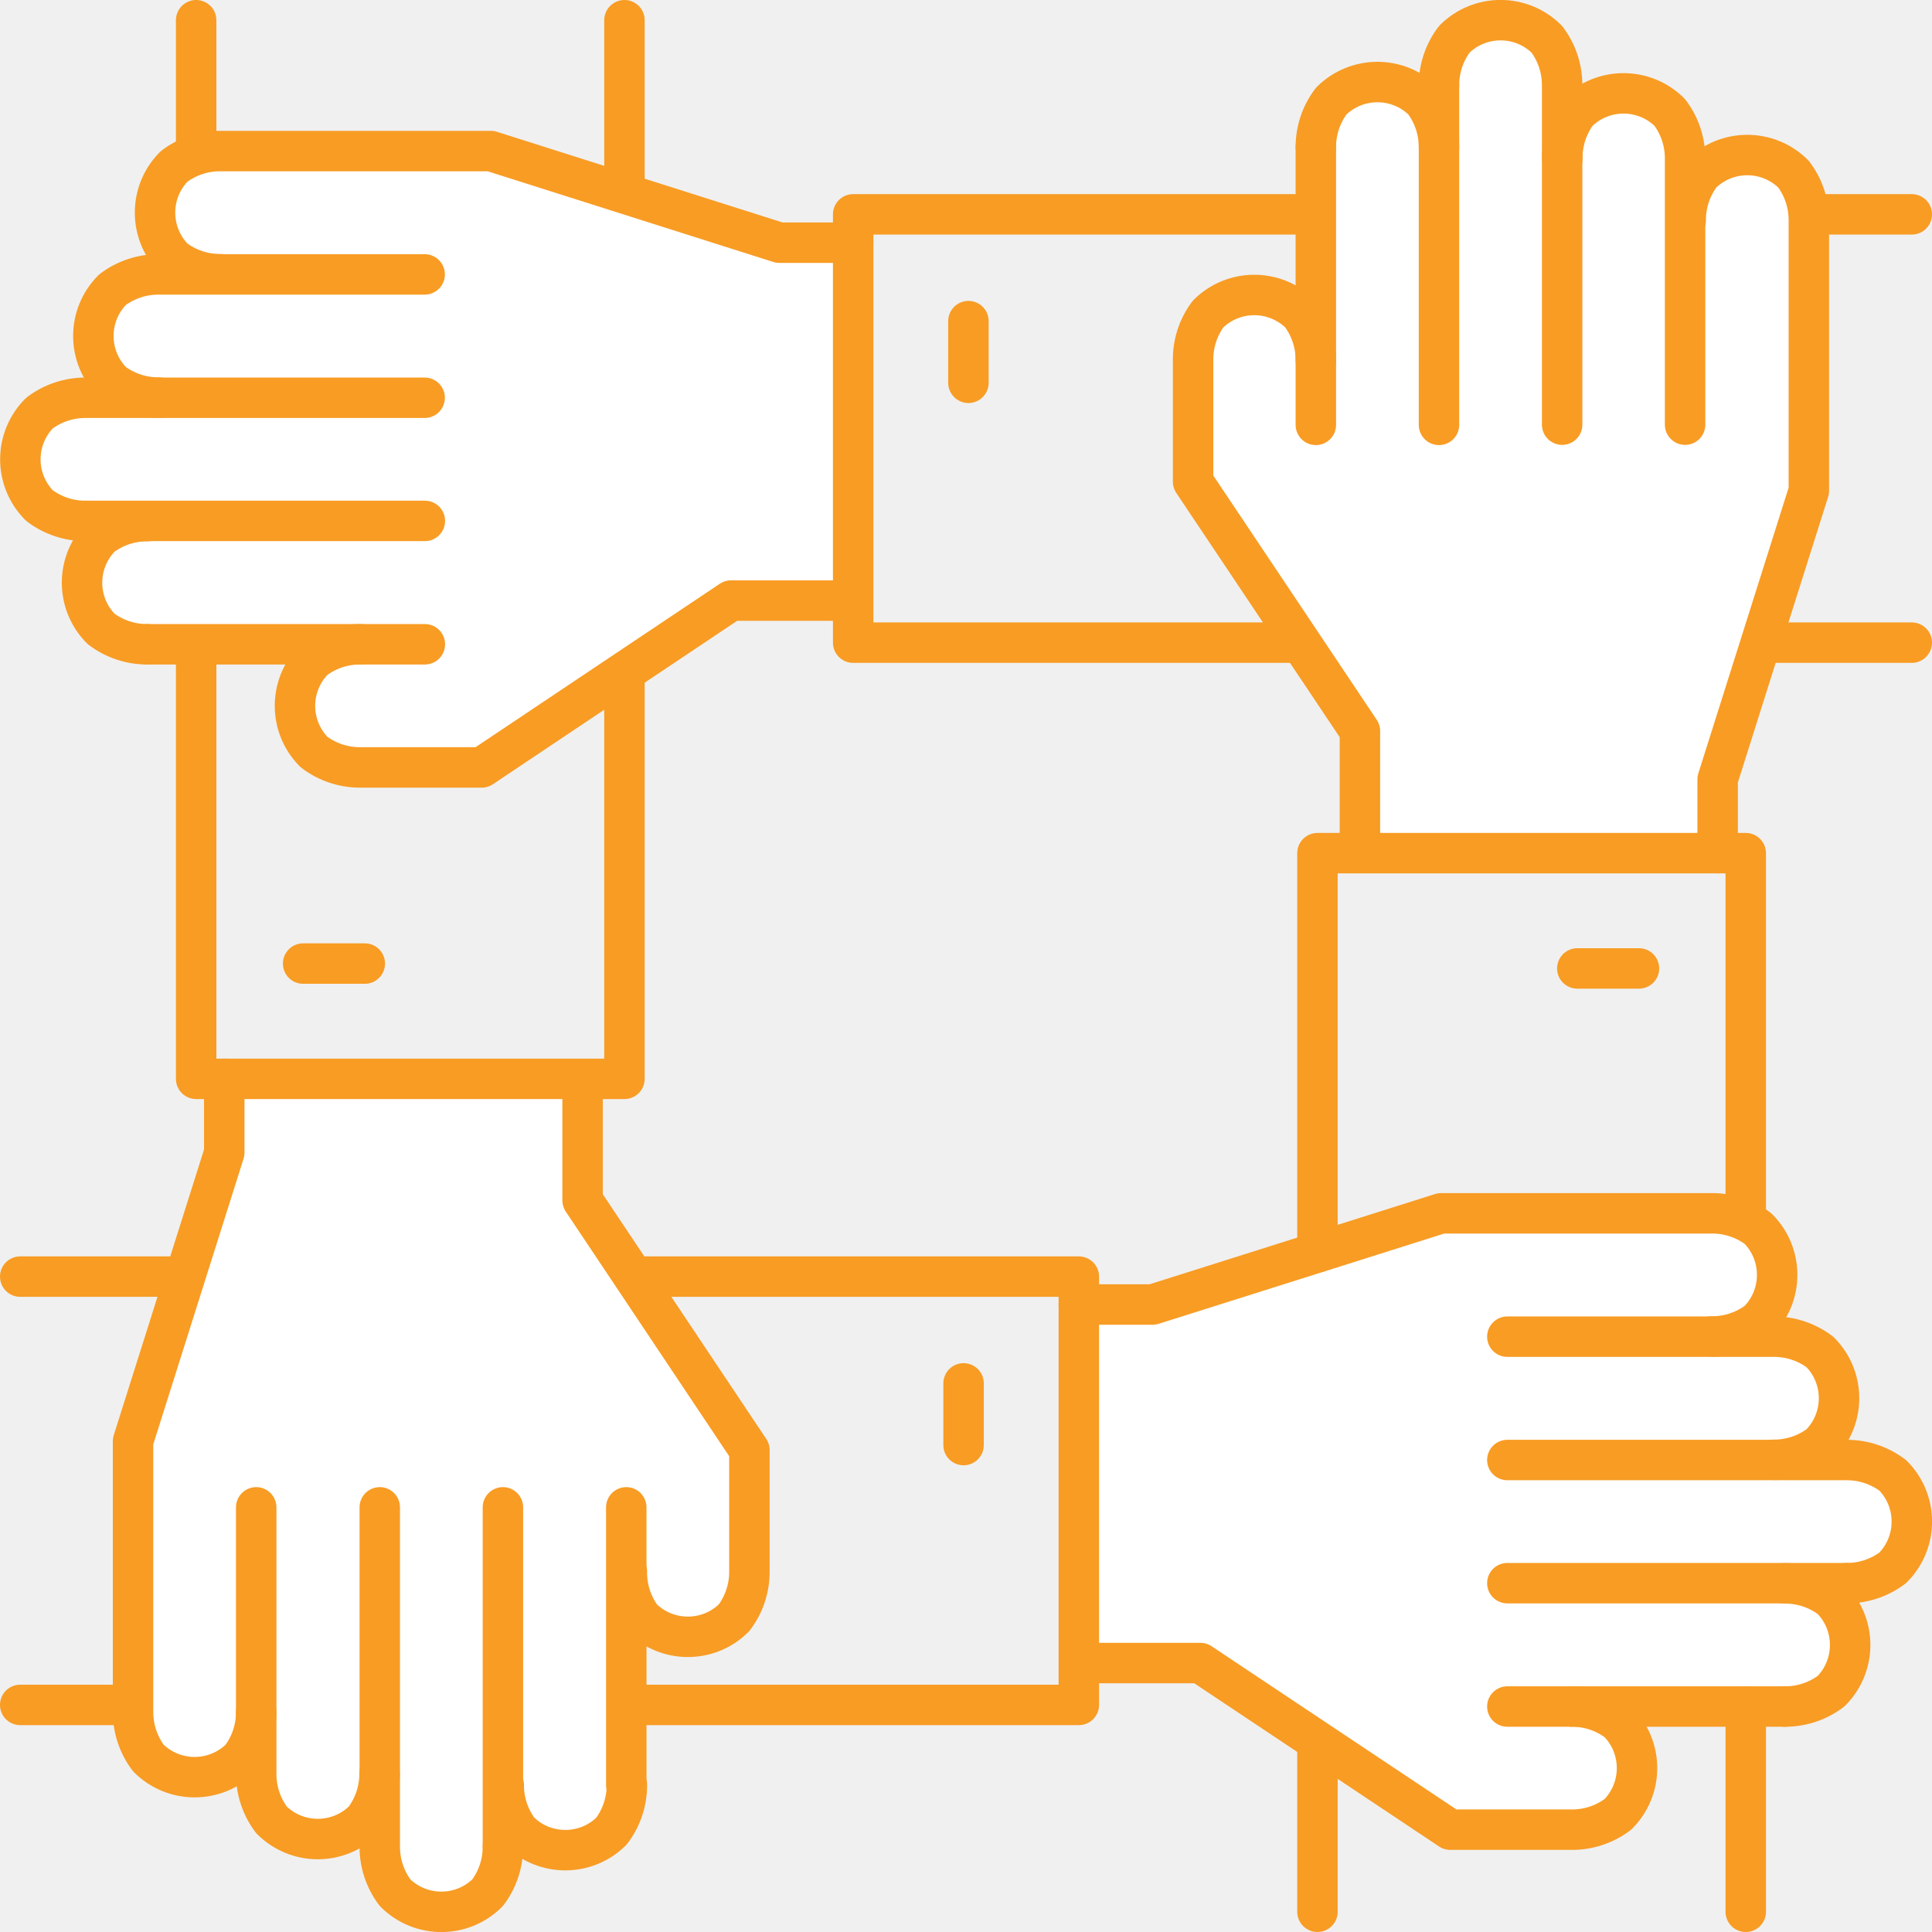
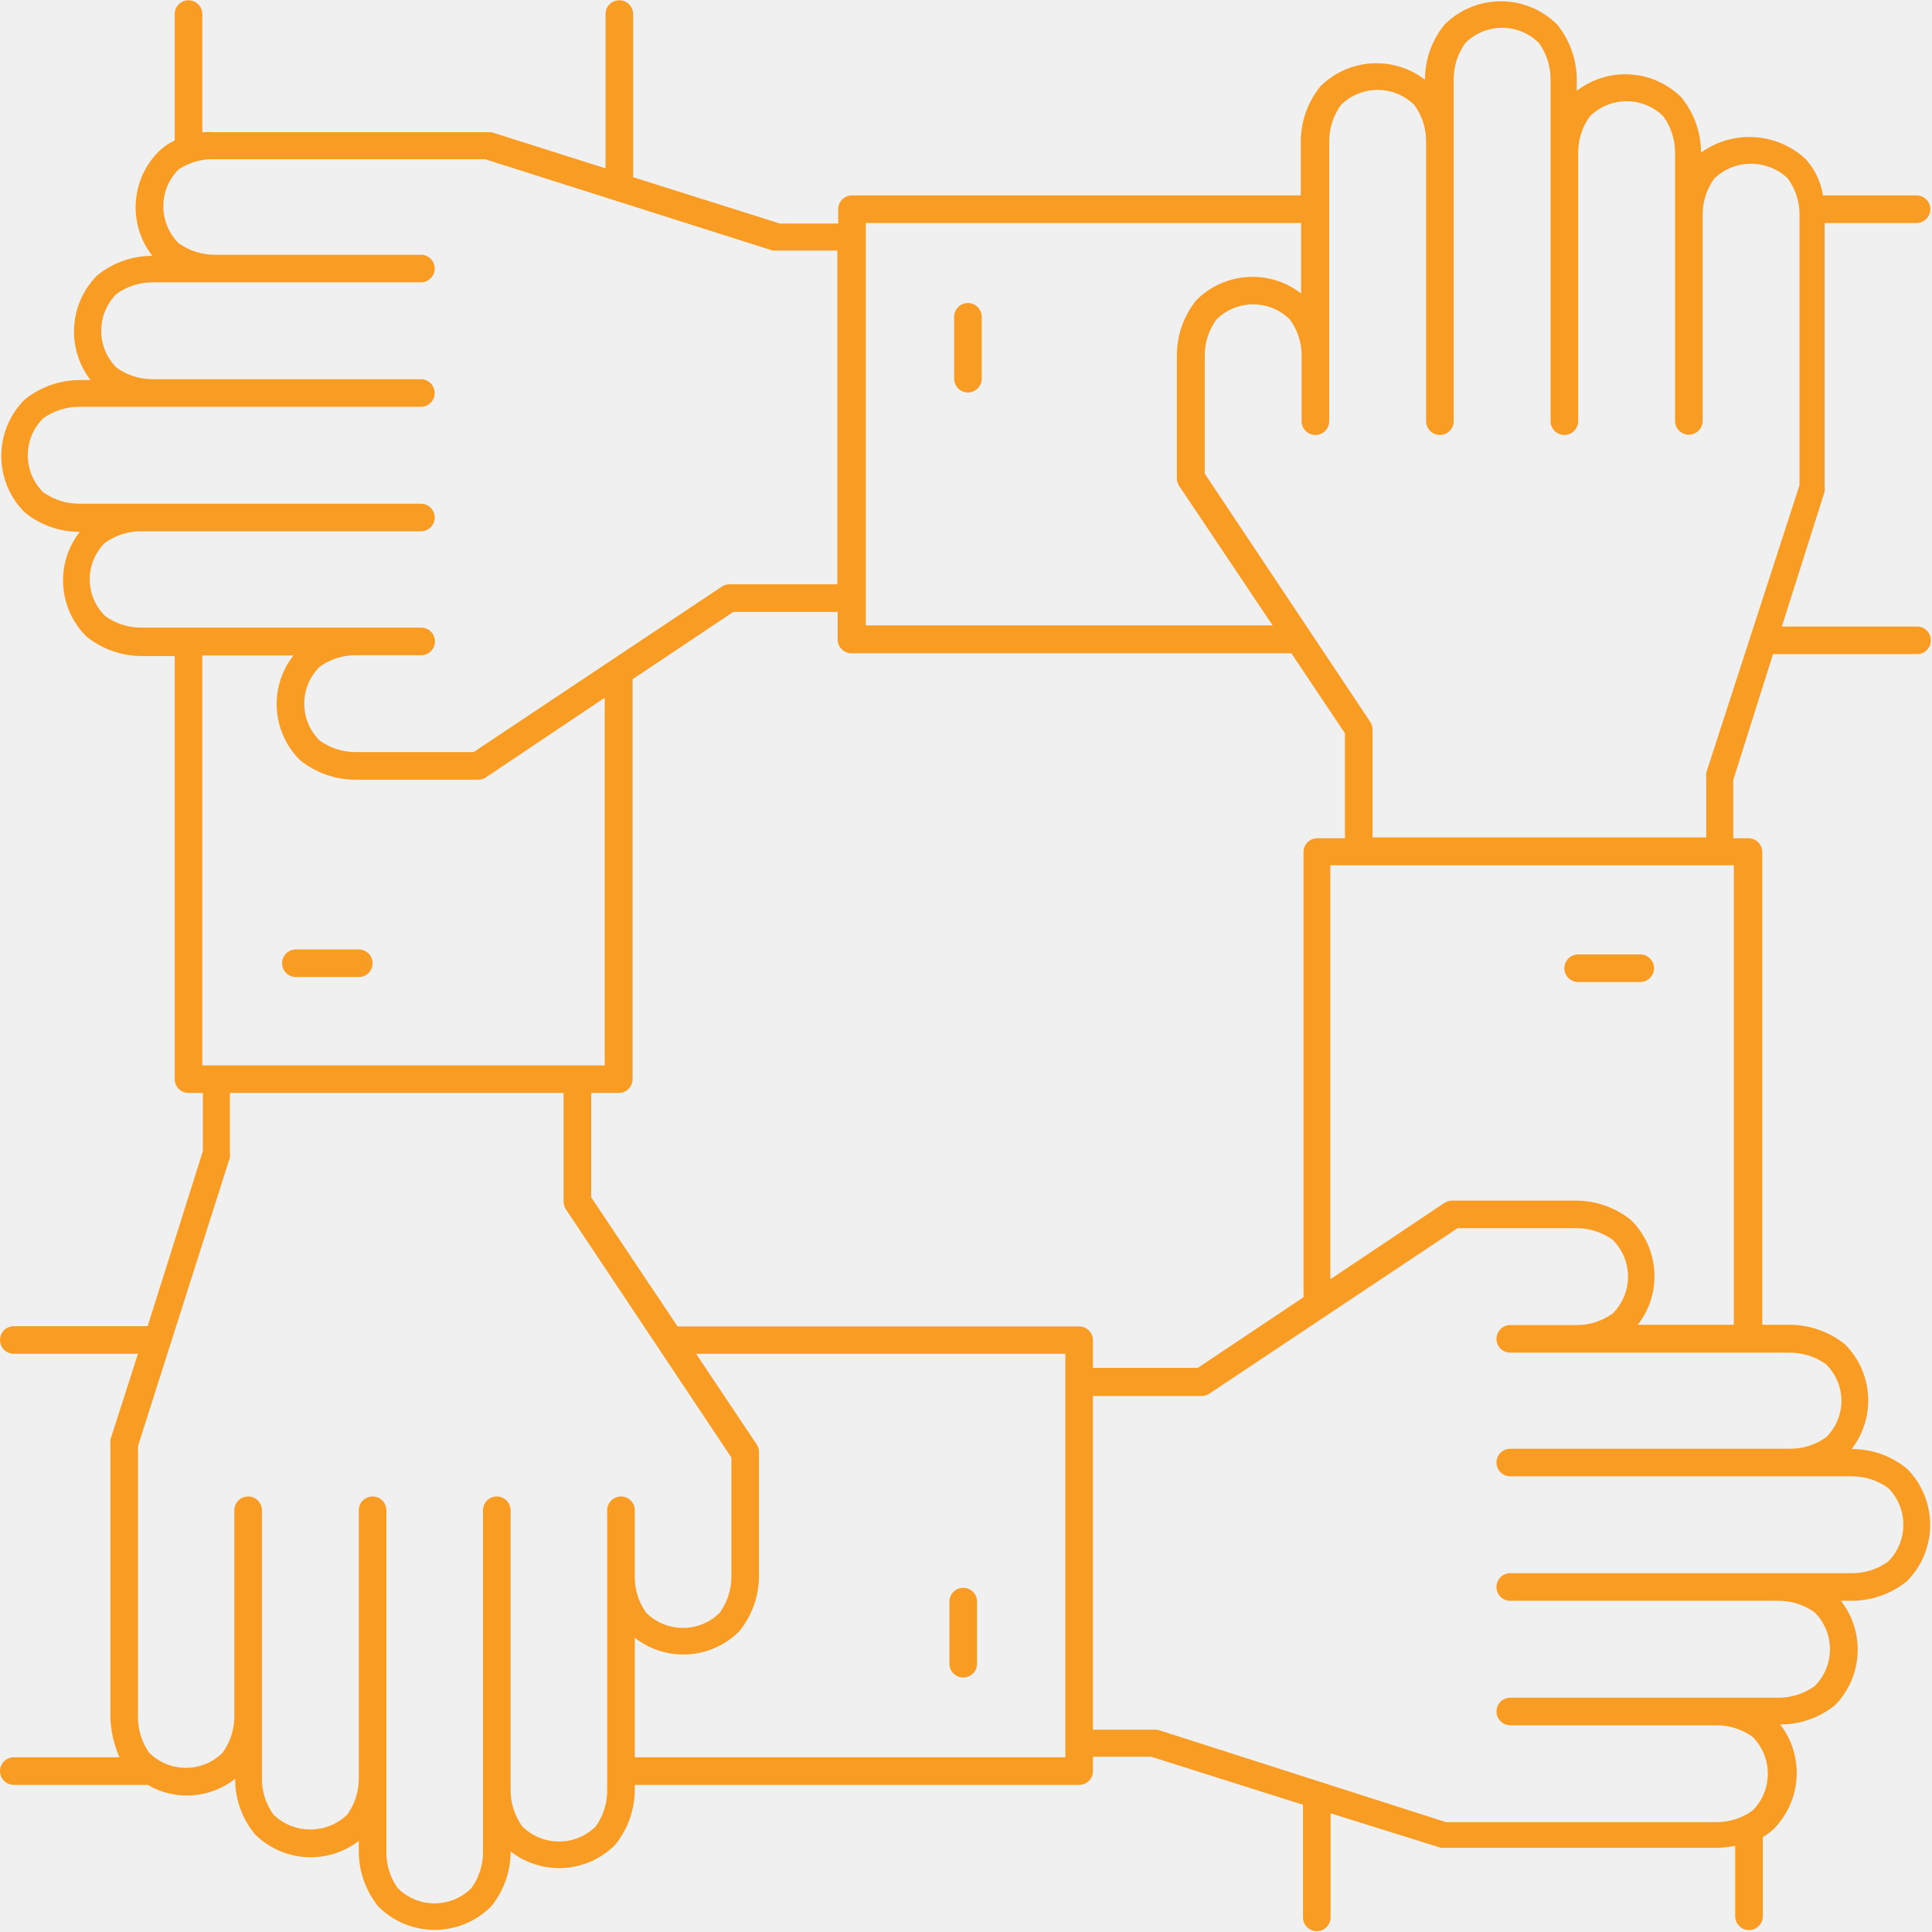
- <svg xmlns="http://www.w3.org/2000/svg" id="Layer_1" data-name="Layer 1" viewBox="0 0 95.54 95.54">
+ <svg xmlns="http://www.w3.org/2000/svg" id="Layer_1" data-name="Layer 1" viewBox="0 0 70 70">
  <defs>
-     <style>.cls-1{fill:#fff;}.cls-2{fill:none;stroke:#f89c24;stroke-linecap:round;stroke-linejoin:round;stroke-width:2px;}</style>
+     <style>.cls-1{fill:#f89c24;}</style>
  </defs>
-   <path class="cls-1" d="M88.26,78.29a3.76,3.76,0,0,1,2.29.76,3.24,3.24,0,0,1,0,4.57,3.76,3.76,0,0,1-2.29.76H77.72a3.76,3.76,0,0,1,2.29.76,3.24,3.24,0,0,1,0,4.57,3.76,3.76,0,0,1-2.29.76h-6L59.36,82.24h-6V64.51H57L71.27,60H84.65a3.76,3.76,0,0,1,2.29.76,3.24,3.24,0,0,1,0,4.57,3.76,3.76,0,0,1-2.29.76h3s3.23,0,3.23,3v3s3.61-.19,3.61,3S92,78.33,88.26,78.29Z" />
-   <line class="cls-2" x1="74.54" y1="78.29" x2="91.31" y2="78.29" />
-   <line class="cls-2" x1="74.54" y1="84.39" x2="88.26" y2="84.39" />
-   <path class="cls-2" d="M88.26,84.39a3.76,3.76,0,0,0,2.29-.76,3.24,3.24,0,0,0,0-4.57,3.76,3.76,0,0,0-2.29-.76" />
-   <path class="cls-2" d="M91.31,78.29a3.76,3.76,0,0,0,2.29-.76,3.24,3.24,0,0,0,0-4.57,3.76,3.76,0,0,0-2.29-.76H74.54" />
-   <path class="cls-2" d="M87.7,72.19A3.76,3.76,0,0,0,90,71.43a3.24,3.24,0,0,0,0-4.57,3.76,3.76,0,0,0-2.29-.76H74.54" />
-   <path class="cls-2" d="M84.65,66.09a3.76,3.76,0,0,0,2.29-.76,3.24,3.24,0,0,0,0-4.57A3.76,3.76,0,0,0,84.65,60H71.27L57,64.51H53.35" />
-   <path class="cls-2" d="M77.72,84.39a3.76,3.76,0,0,1,2.29.76,3.24,3.24,0,0,1,0,4.57,3.76,3.76,0,0,1-2.29.76h-6L59.36,82.24h-6" />
-   <polyline class="cls-2" points="1 63.13 53.35 63.13 53.35 84.31 1 84.31" />
-   <line class="cls-2" x1="47.65" y1="68.41" x2="47.65" y2="71.46" />
-   <path class="cls-1" d="M24.87,88.26a3.76,3.76,0,0,0,.76,2.29,3.24,3.24,0,0,0,4.57,0A3.76,3.76,0,0,0,31,88.26V77.72A3.76,3.76,0,0,0,31.73,80a3.24,3.24,0,0,0,4.57,0,3.76,3.76,0,0,0,.76-2.29v-6L28.81,59.36v-6H11.09V57L6.57,71.27V84.65a3.76,3.76,0,0,0,.76,2.29,3.24,3.24,0,0,0,4.57,0,3.76,3.76,0,0,0,.76-2.29v3s0,3.23,3,3.23h3s-0.19,3.61,3,3.61S24.9,92,24.87,88.26Z" />
-   <line class="cls-2" x1="24.87" y1="74.54" x2="24.87" y2="91.31" />
-   <line class="cls-2" x1="30.97" y1="74.54" x2="30.97" y2="88.26" />
-   <path class="cls-2" d="M31,88.26a3.76,3.76,0,0,1-.76,2.29,3.24,3.24,0,0,1-4.57,0,3.76,3.76,0,0,1-.76-2.29" />
-   <path class="cls-2" d="M24.87,91.31a3.76,3.76,0,0,1-.76,2.29,3.24,3.24,0,0,1-4.57,0,3.76,3.76,0,0,1-.76-2.29V74.54" />
-   <path class="cls-2" d="M18.77,87.7A3.76,3.76,0,0,1,18,90a3.24,3.24,0,0,1-4.57,0,3.76,3.76,0,0,1-.76-2.29V74.54" />
-   <path class="cls-2" d="M12.67,84.65a3.76,3.76,0,0,1-.76,2.29,3.24,3.24,0,0,1-4.57,0,3.76,3.76,0,0,1-.76-2.29V71.27L11.09,57V53.35" />
-   <path class="cls-2" d="M31,77.72A3.76,3.76,0,0,0,31.73,80a3.24,3.24,0,0,0,4.57,0,3.76,3.76,0,0,0,.76-2.29v-6L28.81,59.36v-6" />
-   <polyline class="cls-2" points="9.7 1 9.7 53.35 30.88 53.35 30.88 1" />
-   <line class="cls-2" x1="14.99" y1="47.65" x2="18.04" y2="47.65" />
-   <path class="cls-1" d="M7.28,25.76A3.76,3.76,0,0,0,5,26.53,3.24,3.24,0,0,0,5,31.1a3.76,3.76,0,0,0,2.29.76H17.82a3.76,3.76,0,0,0-2.29.76,3.24,3.24,0,0,0,0,4.57,3.76,3.76,0,0,0,2.29.76h6l12.33-8.25h6V12H38.54L24.27,7.46H10.9a3.76,3.76,0,0,0-2.29.76,3.24,3.24,0,0,0,0,4.57,3.76,3.76,0,0,0,2.29.76h-3s-3.23,0-3.23,3v3S1,19.47,1,22.67,3.53,25.8,7.28,25.76Z" />
-   <line class="cls-2" x1="21.01" y1="25.76" x2="4.23" y2="25.76" />
-   <line class="cls-2" x1="21.01" y1="31.86" x2="7.28" y2="31.86" />
-   <path class="cls-2" d="M7.28,31.86A3.76,3.76,0,0,1,5,31.1a3.24,3.24,0,0,1,0-4.57,3.76,3.76,0,0,1,2.29-.76" />
-   <path class="cls-2" d="M4.23,25.76A3.76,3.76,0,0,1,1.95,25a3.24,3.24,0,0,1,0-4.57,3.76,3.76,0,0,1,2.29-.76H21" />
-   <path class="cls-2" d="M7.85,19.66a3.76,3.76,0,0,1-2.29-.76,3.24,3.24,0,0,1,0-4.57,3.76,3.76,0,0,1,2.29-.76H21" />
-   <path class="cls-2" d="M10.9,13.56a3.76,3.76,0,0,1-2.29-.76,3.24,3.24,0,0,1,0-4.57,3.76,3.76,0,0,1,2.29-.76H24.27L38.54,12h3.65" />
-   <path class="cls-2" d="M17.82,31.86a3.76,3.76,0,0,0-2.29.76,3.24,3.24,0,0,0,0,4.57,3.76,3.76,0,0,0,2.29.76h6l12.33-8.25h6" />
-   <polyline class="cls-2" points="94.54 10.6 42.19 10.6 42.19 31.78 94.54 31.78" />
-   <line class="cls-2" x1="47.89" y1="15.88" x2="47.89" y2="18.93" />
-   <path class="cls-1" d="M71.16,7.28A3.76,3.76,0,0,0,70.4,5a3.24,3.24,0,0,0-4.57,0,3.76,3.76,0,0,0-.76,2.29V17.82a3.76,3.76,0,0,0-.76-2.29,3.24,3.24,0,0,0-4.57,0A3.76,3.76,0,0,0,59,17.82v6l8.25,12.33v6H84.94V38.54l4.52-14.27V10.9a3.76,3.76,0,0,0-.76-2.29,3.24,3.24,0,0,0-4.57,0,3.76,3.76,0,0,0-.76,2.29v-3s0-3.23-3-3.23h-3S77.46,1,74.25,1,71.13,3.53,71.16,7.28Z" />
-   <line class="cls-2" x1="71.16" y1="21.01" x2="71.16" y2="4.23" />
-   <line class="cls-2" x1="65.07" y1="21.01" x2="65.07" y2="7.28" />
-   <path class="cls-2" d="M65.07,7.28A3.76,3.76,0,0,1,65.83,5,3.24,3.24,0,0,1,70.4,5a3.76,3.76,0,0,1,.76,2.29" />
-   <path class="cls-2" d="M71.16,4.23a3.76,3.76,0,0,1,.76-2.29,3.24,3.24,0,0,1,4.57,0,3.76,3.76,0,0,1,.76,2.29V21" />
-   <path class="cls-2" d="M77.26,7.85A3.76,3.76,0,0,1,78,5.56a3.24,3.24,0,0,1,4.57,0,3.76,3.76,0,0,1,.76,2.29V21" />
-   <path class="cls-2" d="M83.36,10.9a3.76,3.76,0,0,1,.76-2.29,3.24,3.24,0,0,1,4.57,0,3.76,3.76,0,0,1,.76,2.29V24.27L84.94,38.54v3.65" />
-   <path class="cls-2" d="M65.07,17.82a3.76,3.76,0,0,0-.76-2.29,3.24,3.24,0,0,0-4.57,0A3.76,3.76,0,0,0,59,17.82v6l8.25,12.33v6" />
-   <line class="cls-2" x1="65.15" y1="86.36" x2="65.15" y2="94.54" />
-   <polyline class="cls-2" points="86.33 59.99 86.33 42.19 65.15 42.19 65.15 61.93" />
-   <line class="cls-2" x1="86.33" y1="94.54" x2="86.33" y2="84.39" />
-   <line class="cls-2" x1="81.05" y1="47.89" x2="78" y2="47.89" />
+   <path class="cls-1" d="M64.24,23.7h5.22a0.5,0.5,0,0,0,0-1H64.56l1.55-4.89a0.5,0.5,0,0,0,0-.15V8.08h3.33a0.5,0.5,0,1,0,0-1H66.05a2.56,2.56,0,0,0-.63-1.32,3,3,0,0,0-3.79-.23,3.15,3.15,0,0,0-.71-2,2.88,2.88,0,0,0-3.79-.24V2.89a3.19,3.19,0,0,0-.71-2,2.89,2.89,0,0,0-4.08,0,3.14,3.14,0,0,0-.71,2,2.88,2.88,0,0,0-3.79.24,3.19,3.19,0,0,0-.71,2V7.08H30.87a0.5,0.5,0,0,0-.5.5V8.1H28.26L22.94,6.42V0.51a0.5,0.5,0,1,0-1,0V6.1L17.81,4.79l-0.15,0H7.8a3.92,3.92,0,0,0-.47,0V0.51a0.5,0.5,0,1,0-1,0V5.09a2,2,0,0,0-.57.39,2.86,2.86,0,0,0-.24,3.79,3.14,3.14,0,0,0-2,.71,2.88,2.88,0,0,0-.24,3.79H2.89a3.19,3.19,0,0,0-2,.71,2.89,2.89,0,0,0,0,4.08,3.14,3.14,0,0,0,2,.71,2.86,2.86,0,0,0,.24,3.79,3.19,3.19,0,0,0,2,.71H6.33V39.1a0.5,0.5,0,0,0,.5.5H7.35v2.11l-2,6.34H0.5a0.5,0.5,0,1,0,0,1H5L4,52.16a0.5,0.5,0,0,0,0,.15v9.86a3.76,3.76,0,0,0,.33,1.5H0.5a0.5,0.5,0,1,0,0,1H5.35a2.82,2.82,0,0,0,3.17-.22,3.13,3.13,0,0,0,.71,2A2.86,2.86,0,0,0,13,66.7v0.38a3.18,3.18,0,0,0,.71,2,2.89,2.89,0,0,0,4.08,0,3.13,3.13,0,0,0,.71-2,2.86,2.86,0,0,0,3.79-.24,3.19,3.19,0,0,0,.71-2V64.67H39.1a0.5,0.5,0,0,0,.5-0.5V63.65h2.11l5.5,1.74v4.08a0.5,0.5,0,0,0,1,0V65.7l4,1.25,0.15,0h9.86a4.12,4.12,0,0,0,.65-0.07v2.55a0.5,0.5,0,0,0,1,0V66.56a1.9,1.9,0,0,0,.39-0.29,2.88,2.88,0,0,0,.24-3.79,3.14,3.14,0,0,0,2-.71A2.88,2.88,0,0,0,66.7,58h0.39a3.19,3.19,0,0,0,2-.71,2.89,2.89,0,0,0,0-4.08,3.14,3.14,0,0,0-2-.71,2.88,2.88,0,0,0-.24-3.79,3.19,3.19,0,0,0-2-.71h-1V30.87a0.5,0.5,0,0,0-.5-0.5H62.8V28.26ZM31.37,8.08H47.14v2.55a2.88,2.88,0,0,0-3.79.24,3.18,3.18,0,0,0-.71,2v4.45a0.5,0.5,0,0,0,.08.28l3.39,5.06H31.37V8.08ZM48.73,30.37h-1a0.5,0.5,0,0,0-.5.5V47l-3.83,2.56H39.6v-1a0.5,0.5,0,0,0-.5-0.5H24.55l-3.13-4.68V39.6h1a0.5,0.5,0,0,0,.5-0.5V24.61l3.65-2.44h3.78v1a0.5,0.5,0,0,0,.5.5H46.79l1.94,2.9v3.78ZM3.25,21a1.87,1.87,0,0,1,.55-1.33,2.22,2.22,0,0,1,1.33-.42H15.25a0.5,0.5,0,0,0,0-1H2.89a2.25,2.25,0,0,1-1.33-.42,1.89,1.89,0,0,1,0-2.67,2.23,2.23,0,0,1,1.33-.42H15.25a0.5,0.5,0,0,0,0-1H5.55a2.24,2.24,0,0,1-1.33-.42,1.89,1.89,0,0,1,0-2.67,2.23,2.23,0,0,1,1.33-.42h9.7a0.5,0.5,0,0,0,0-1H7.8a2.24,2.24,0,0,1-1.33-.42,1.89,1.89,0,0,1,0-2.67A2.22,2.22,0,0,1,7.8,5.77h9.78L28,9.08l0.15,0h2.19V21.17H26.44a0.5,0.5,0,0,0-.28.08l-9,6H12.91a2.24,2.24,0,0,1-1.33-.42,1.88,1.88,0,0,1,0-2.67,2.22,2.22,0,0,1,1.33-.42h2.35a0.5,0.5,0,1,0,0-1H5.14a2.23,2.23,0,0,1-1.33-.42A1.87,1.87,0,0,1,3.25,21Zm4.08,2.75h3.3a2.86,2.86,0,0,0,.24,3.79,3.18,3.18,0,0,0,2,.71h4.45a0.5,0.5,0,0,0,.28-0.08l4.31-2.89V38.6H7.33V23.76ZM21.59,66.17a1.89,1.89,0,0,1-2.67,0,2.23,2.23,0,0,1-.42-1.33V54.72a0.5,0.5,0,0,0-1,0V67.08a2.22,2.22,0,0,1-.42,1.33,1.89,1.89,0,0,1-2.67,0A2.22,2.22,0,0,1,14,67.08V54.72a0.5,0.5,0,0,0-1,0v9.7a2.24,2.24,0,0,1-.42,1.33,1.93,1.93,0,0,1-2.67,0,2.22,2.22,0,0,1-.42-1.33v-9.7a0.5,0.5,0,0,0-1,0v7.45a2.25,2.25,0,0,1-.42,1.33,1.89,1.89,0,0,1-2.67,0A2.22,2.22,0,0,1,5,62.17V52.39L8.33,41.94a0.5,0.5,0,0,0,0-.15V39.6H20.42v3.93a0.5,0.5,0,0,0,.08.28l6,9v4.29a2.25,2.25,0,0,1-.42,1.33,1.89,1.89,0,0,1-2.67,0A2.23,2.23,0,0,1,23,57.06V54.72a0.5,0.5,0,0,0-1,0V64.84A2.24,2.24,0,0,1,21.59,66.17Zm17-2.5H23V59.34a2.86,2.86,0,0,0,3.79-.24,3.19,3.19,0,0,0,.71-2V52.62a0.5,0.5,0,0,0-.08-0.28l-2.2-3.29H38.6V63.67ZM66.72,50.74a1.87,1.87,0,0,1-.55,1.33,2.22,2.22,0,0,1-1.33.42H54.72a0.5,0.5,0,0,0,0,1H67.08a2.25,2.25,0,0,1,1.33.42,1.89,1.89,0,0,1,0,2.67,2.22,2.22,0,0,1-1.33.42H54.72a0.5,0.5,0,0,0,0,1h9.7a2.23,2.23,0,0,1,1.33.42,1.89,1.89,0,0,1,0,2.67,2.23,2.23,0,0,1-1.33.42h-9.7a0.5,0.5,0,0,0,0,1h7.45a2.24,2.24,0,0,1,1.33.42,1.89,1.89,0,0,1,0,2.67,2.23,2.23,0,0,1-1.33.42H52.39L41.94,62.67l-0.15,0H39.6V50.58h3.93a0.5,0.5,0,0,0,.28-0.08l9-6h4.29a2.24,2.24,0,0,1,1.33.42,1.88,1.88,0,0,1,0,2.67,2.22,2.22,0,0,1-1.33.42H54.72a0.5,0.5,0,0,0,0,1H64.83a2.24,2.24,0,0,1,1.33.42A1.87,1.87,0,0,1,66.72,50.74ZM62.82,48H59.34a2.86,2.86,0,0,0-.24-3.79,3.18,3.18,0,0,0-2-.71H52.62a0.5,0.5,0,0,0-.28.08L48.2,46.35v-15H62.82V48ZM49.73,30.37V26.44a0.5,0.5,0,0,0-.08-0.28l-6-9V12.91a2.22,2.22,0,0,1,.42-1.33,1.89,1.89,0,0,1,2.67,0,2.22,2.22,0,0,1,.42,1.33v2.35a0.5,0.5,0,0,0,1,0V5.14a2.23,2.23,0,0,1,.42-1.33,1.89,1.89,0,0,1,2.67,0,2.22,2.22,0,0,1,.42,1.33V15.26a0.5,0.5,0,0,0,1,0V2.89a2.25,2.25,0,0,1,.42-1.33,1.89,1.89,0,0,1,2.67,0,2.23,2.23,0,0,1,.42,1.33V15.26a0.5,0.5,0,0,0,1,0V5.55a2.24,2.24,0,0,1,.42-1.33,1.89,1.89,0,0,1,2.67,0,2.23,2.23,0,0,1,.42,1.33v9.7a0.5,0.5,0,0,0,1,0V7.8a2.24,2.24,0,0,1,.42-1.33,1.93,1.93,0,0,1,2.67,0,2.22,2.22,0,0,1,.42,1.33v9.78L61.82,28a0.5,0.5,0,0,0,0,.15v2.19H49.73Z" />
+   <path class="cls-1" d="M59.43,34.58H57.18a0.5,0.5,0,0,0,0,1h2.25A0.5,0.5,0,0,0,59.43,34.58Z" />
+   <path class="cls-1" d="M35.07,14.22a0.5,0.5,0,0,0,.5-0.5V11.48a0.5,0.5,0,0,0-1,0v2.25A0.5,0.5,0,0,0,35.07,14.22Z" />
+   <path class="cls-1" d="M10.72,35.4H13a0.5,0.5,0,1,0,0-1H10.72A0.5,0.5,0,1,0,10.72,35.4Z" />
+   <path class="cls-1" d="M34.9,57.53a0.5,0.5,0,0,0-.5.5v2.25a0.5,0.5,0,0,0,1,0V58A0.5,0.5,0,0,0,34.9,57.53Z" />
</svg>
